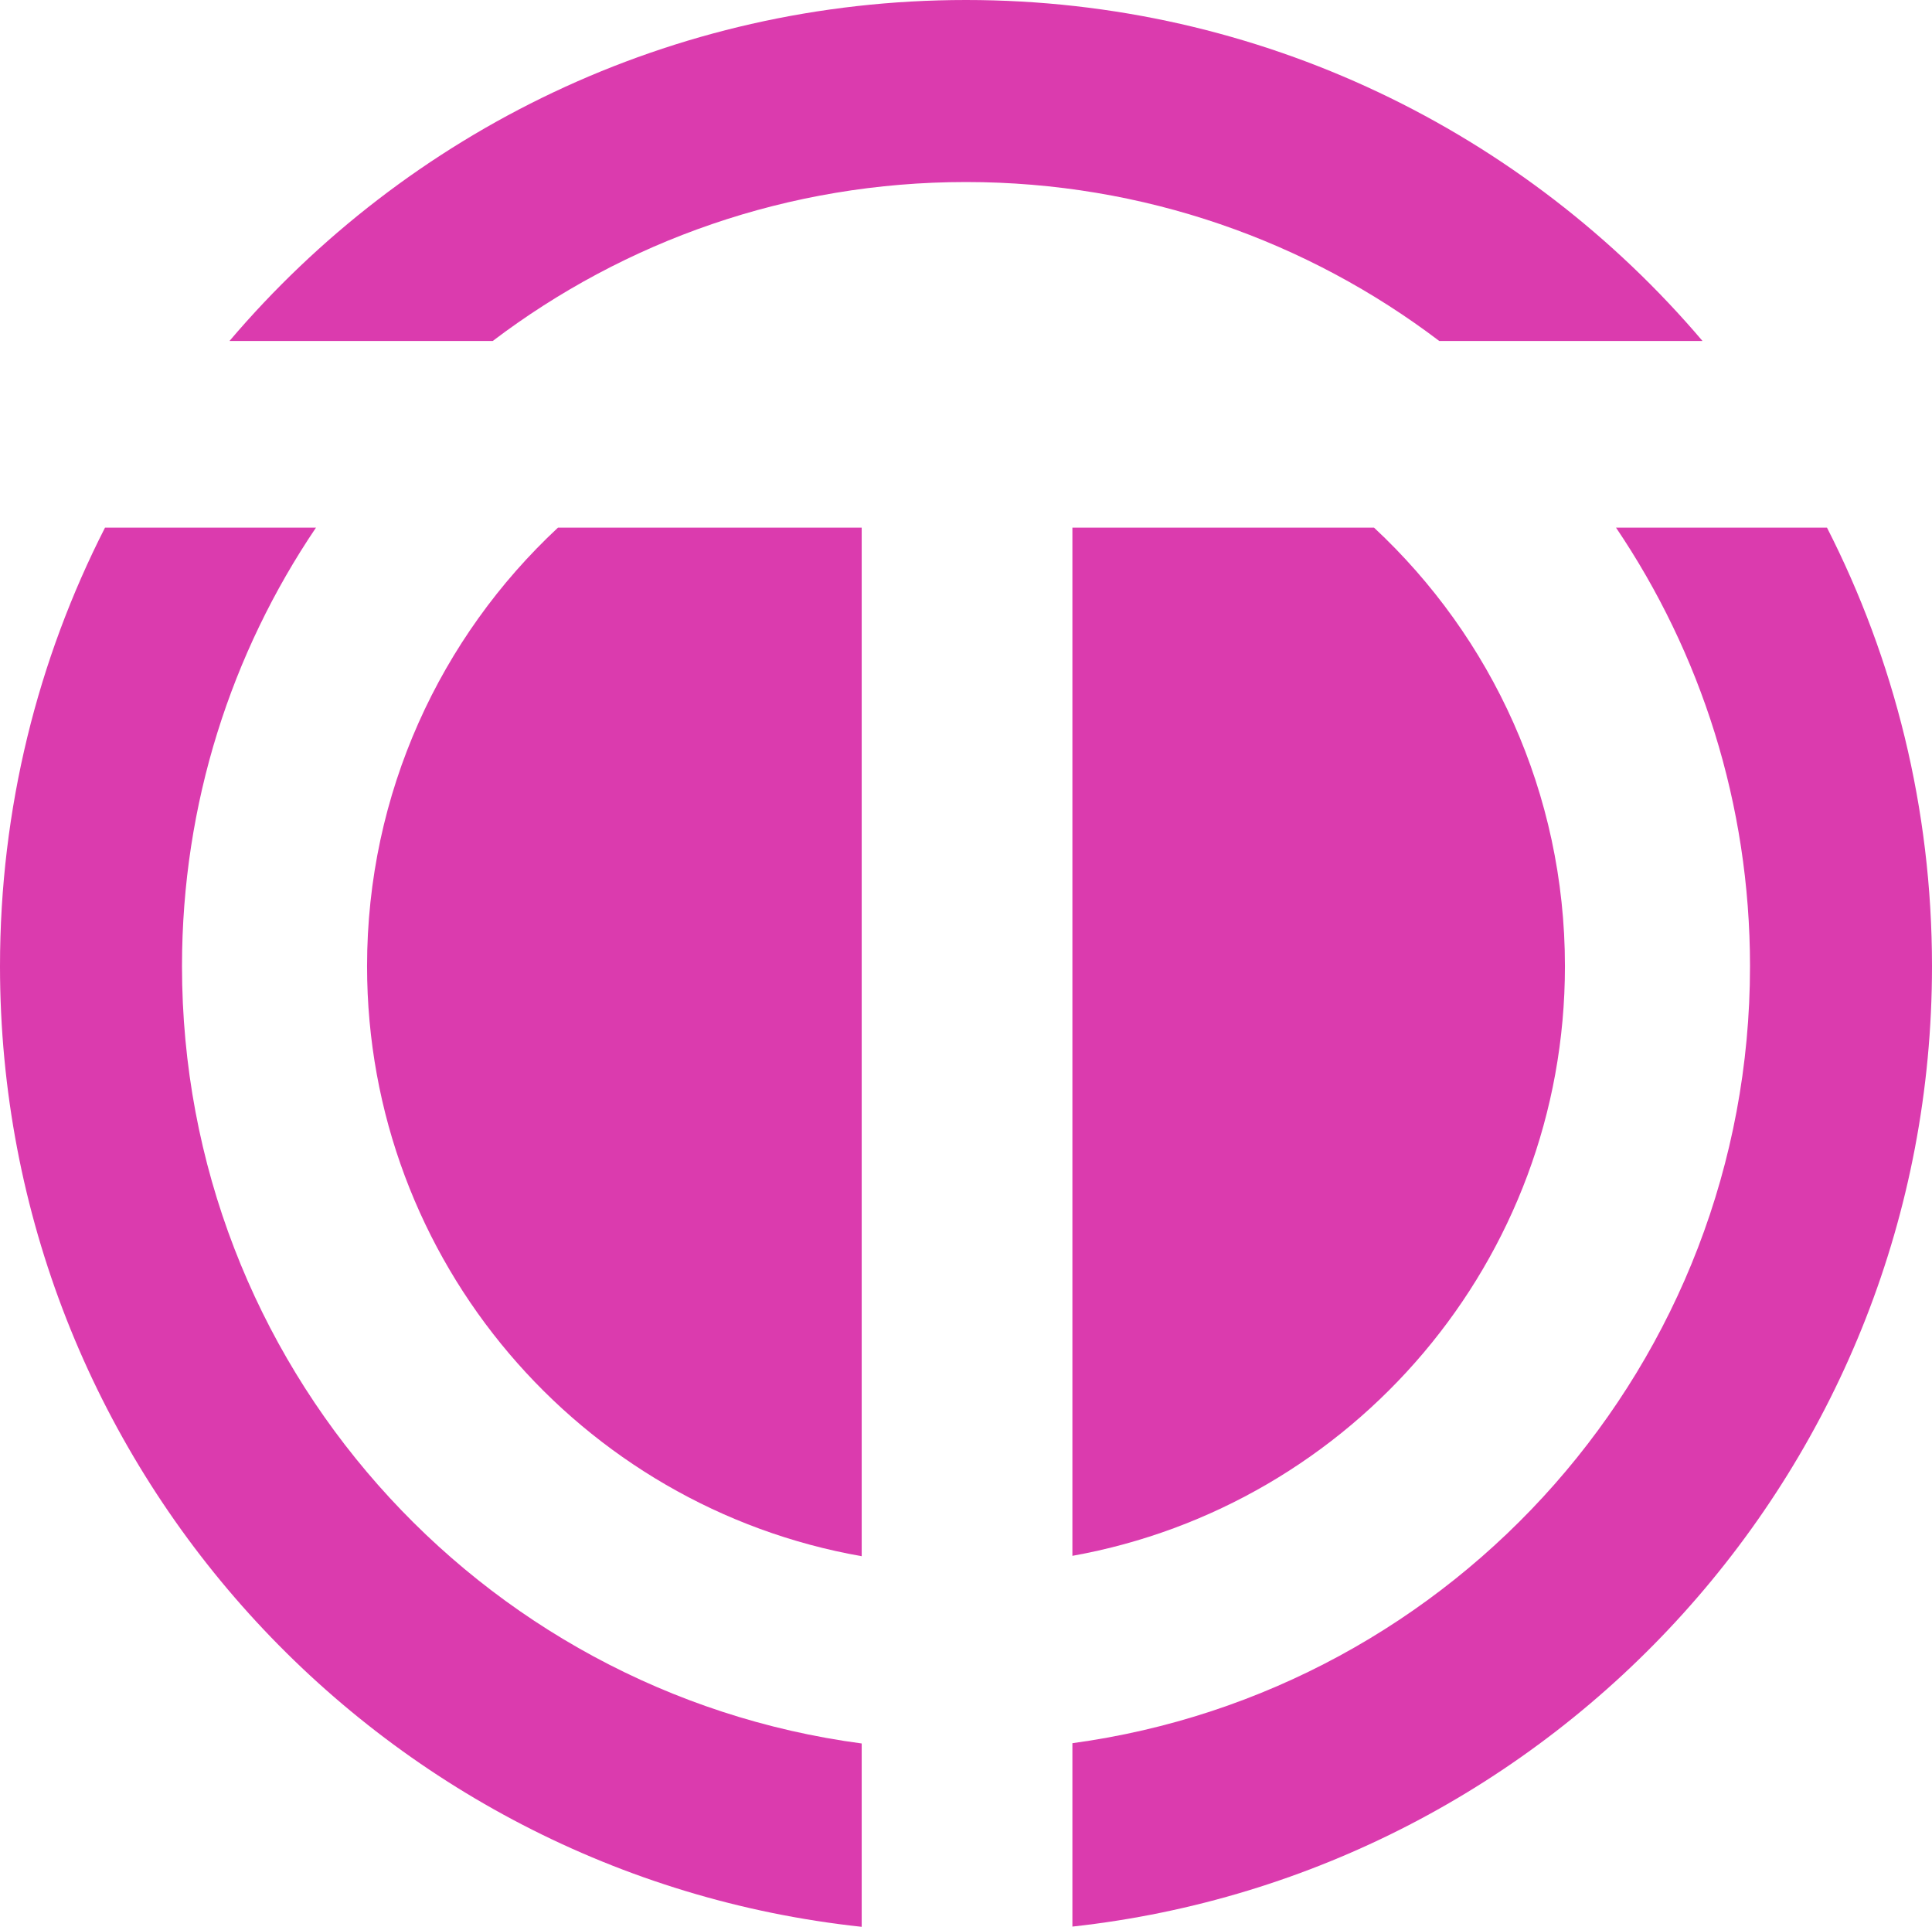
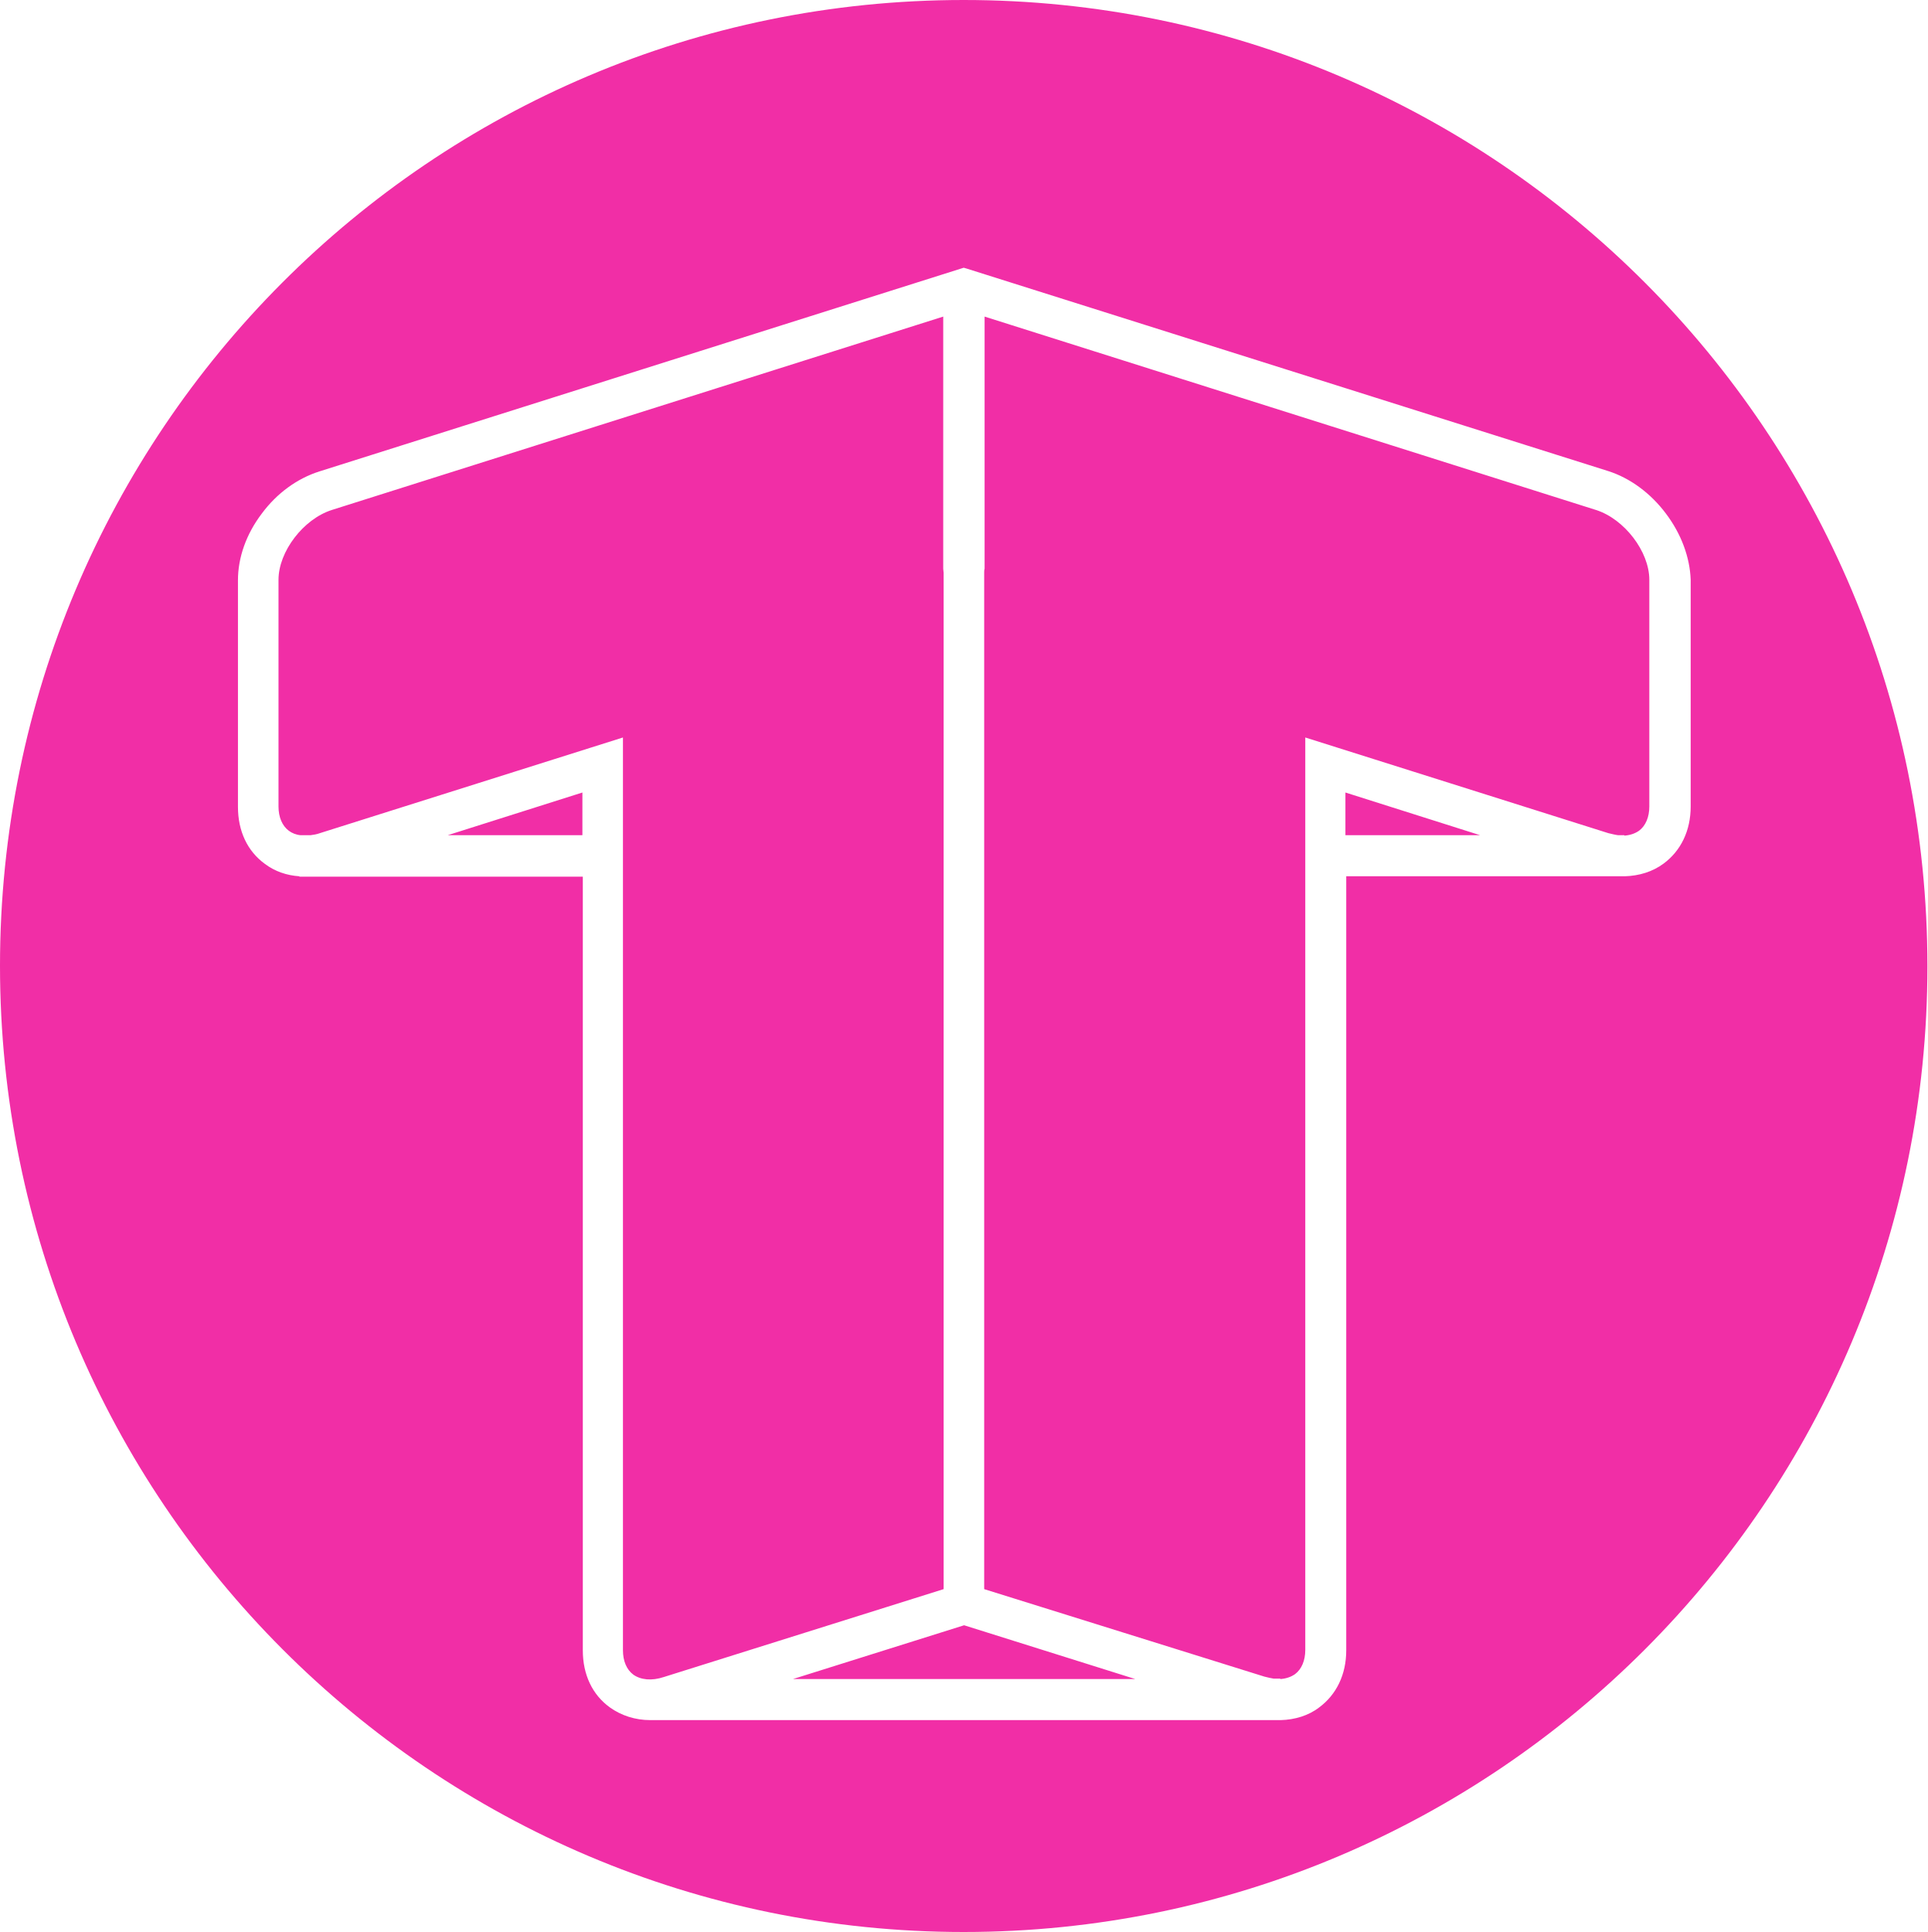
- <svg xmlns="http://www.w3.org/2000/svg" width="346" height="345" viewBox="0 0 346 345" fill="none">
-   <path d="M346 172.998C346 262.103 278.635 335.473 192.055 344.959V312.121C260.586 302.822 313.406 244.079 313.406 172.998C313.406 143.909 304.559 116.886 289.41 94.472H327.192C339.218 118.038 346 144.726 346 172.998Z" fill="#DB3BAE" />
-   <path d="M56.59 94.472C41.441 116.886 32.594 143.909 32.594 172.998C32.594 244.209 85.608 303.037 154.321 312.171V345C67.561 335.686 0 262.232 0 172.998C0 144.726 6.782 118.038 18.808 94.472H56.59Z" fill="#DB3BAE" />
-   <path d="M257.755 61.051C234.202 43.191 204.839 32.594 173 32.594C141.161 32.594 111.798 43.191 88.245 61.051H41.099C72.832 23.7 120.149 0 173 0C225.851 0 273.168 23.7 304.9 61.051H257.755Z" fill="#DB3BAE" />
-   <path d="M99.93 94.472H154.321V278.641C103.985 269.802 65.736 225.867 65.736 172.998C65.736 141.99 78.894 114.055 99.93 94.472Z" fill="#DB3BAE" />
-   <path d="M192.055 278.574V94.472H246.07C267.106 114.055 280.264 141.99 280.264 172.998C280.264 225.735 242.205 269.583 192.055 278.574Z" fill="#DB3BAE" />
+ <svg xmlns="http://www.w3.org/2000/svg" width="433" height="434" viewBox="0 0 433 434" fill="none">
+   <path fill-rule="evenodd" clip-rule="evenodd" d="M216.5 434C96.979 434 0 336.869 0 216.954C0 97.039 96.887 0 216.5 0C336.113 0 433 97.131 433 217.046C433 336.961 336.021 434 216.5 434ZM374.205 115.303C370.801 110.783 366.201 107.37 361.232 105.802L217.144 60.327L216.5 60.142L71.768 105.894C66.799 107.462 62.199 110.783 58.794 115.395C55.298 120.007 53.458 125.265 53.458 130.338V181.256C53.458 186.698 55.574 191.218 59.531 194.078C61.739 195.738 64.407 196.661 67.26 196.845V196.937H130.931V370.722C130.931 376.164 133.047 380.684 137.003 383.543C139.579 385.388 142.708 386.403 146.112 386.403C146.48 386.403 146.848 386.403 147.216 386.403H287.256H287.716C290.936 386.311 293.973 385.388 296.365 383.543C300.229 380.684 302.438 376.164 302.438 370.722V196.845H365.004C368.225 196.753 371.261 195.83 373.745 193.986C377.61 191.126 379.818 186.606 379.818 181.164V130.246C379.634 125.173 377.702 119.915 374.205 115.303ZM368.225 186.606C367.305 187.252 366.201 187.621 364.912 187.713V187.621H363.532C362.796 187.529 362.152 187.344 361.324 187.16L293.236 165.667V187.621V196.845V370.63C293.236 373.028 292.408 374.965 290.936 376.072C290.016 376.718 288.912 377.086 287.624 377.179V377.086H286.152C285.508 376.994 284.772 376.81 284.035 376.625L221.1 356.978V128.678C221.1 128.401 221.101 128.032 221.193 127.756V127.387V71.119L358.564 114.565C364.912 116.594 370.525 123.881 370.525 130.246V181.164C370.525 183.562 369.697 185.499 368.225 186.606ZM178.132 377.179L216.592 365.095L255.052 377.179H178.132ZM149.149 376.718C146.388 377.64 143.904 377.363 142.248 376.164C140.776 375.057 139.948 373.12 139.948 370.722V165.667L71.86 187.16C71.124 187.436 70.388 187.529 69.744 187.621H67.535C66.523 187.529 65.603 187.16 64.867 186.606C63.395 185.499 62.567 183.562 62.567 181.164V130.246C62.567 123.881 68.18 116.594 74.528 114.565L211.899 71.119V127.294V127.756C211.899 128.125 211.991 128.401 211.991 128.678V356.978L149.149 376.718ZM130.839 187.621H100.567L130.839 178.028V187.621ZM332.525 187.621H302.254V178.028L332.525 187.621Z" fill="#F12EA6" />
</svg>
